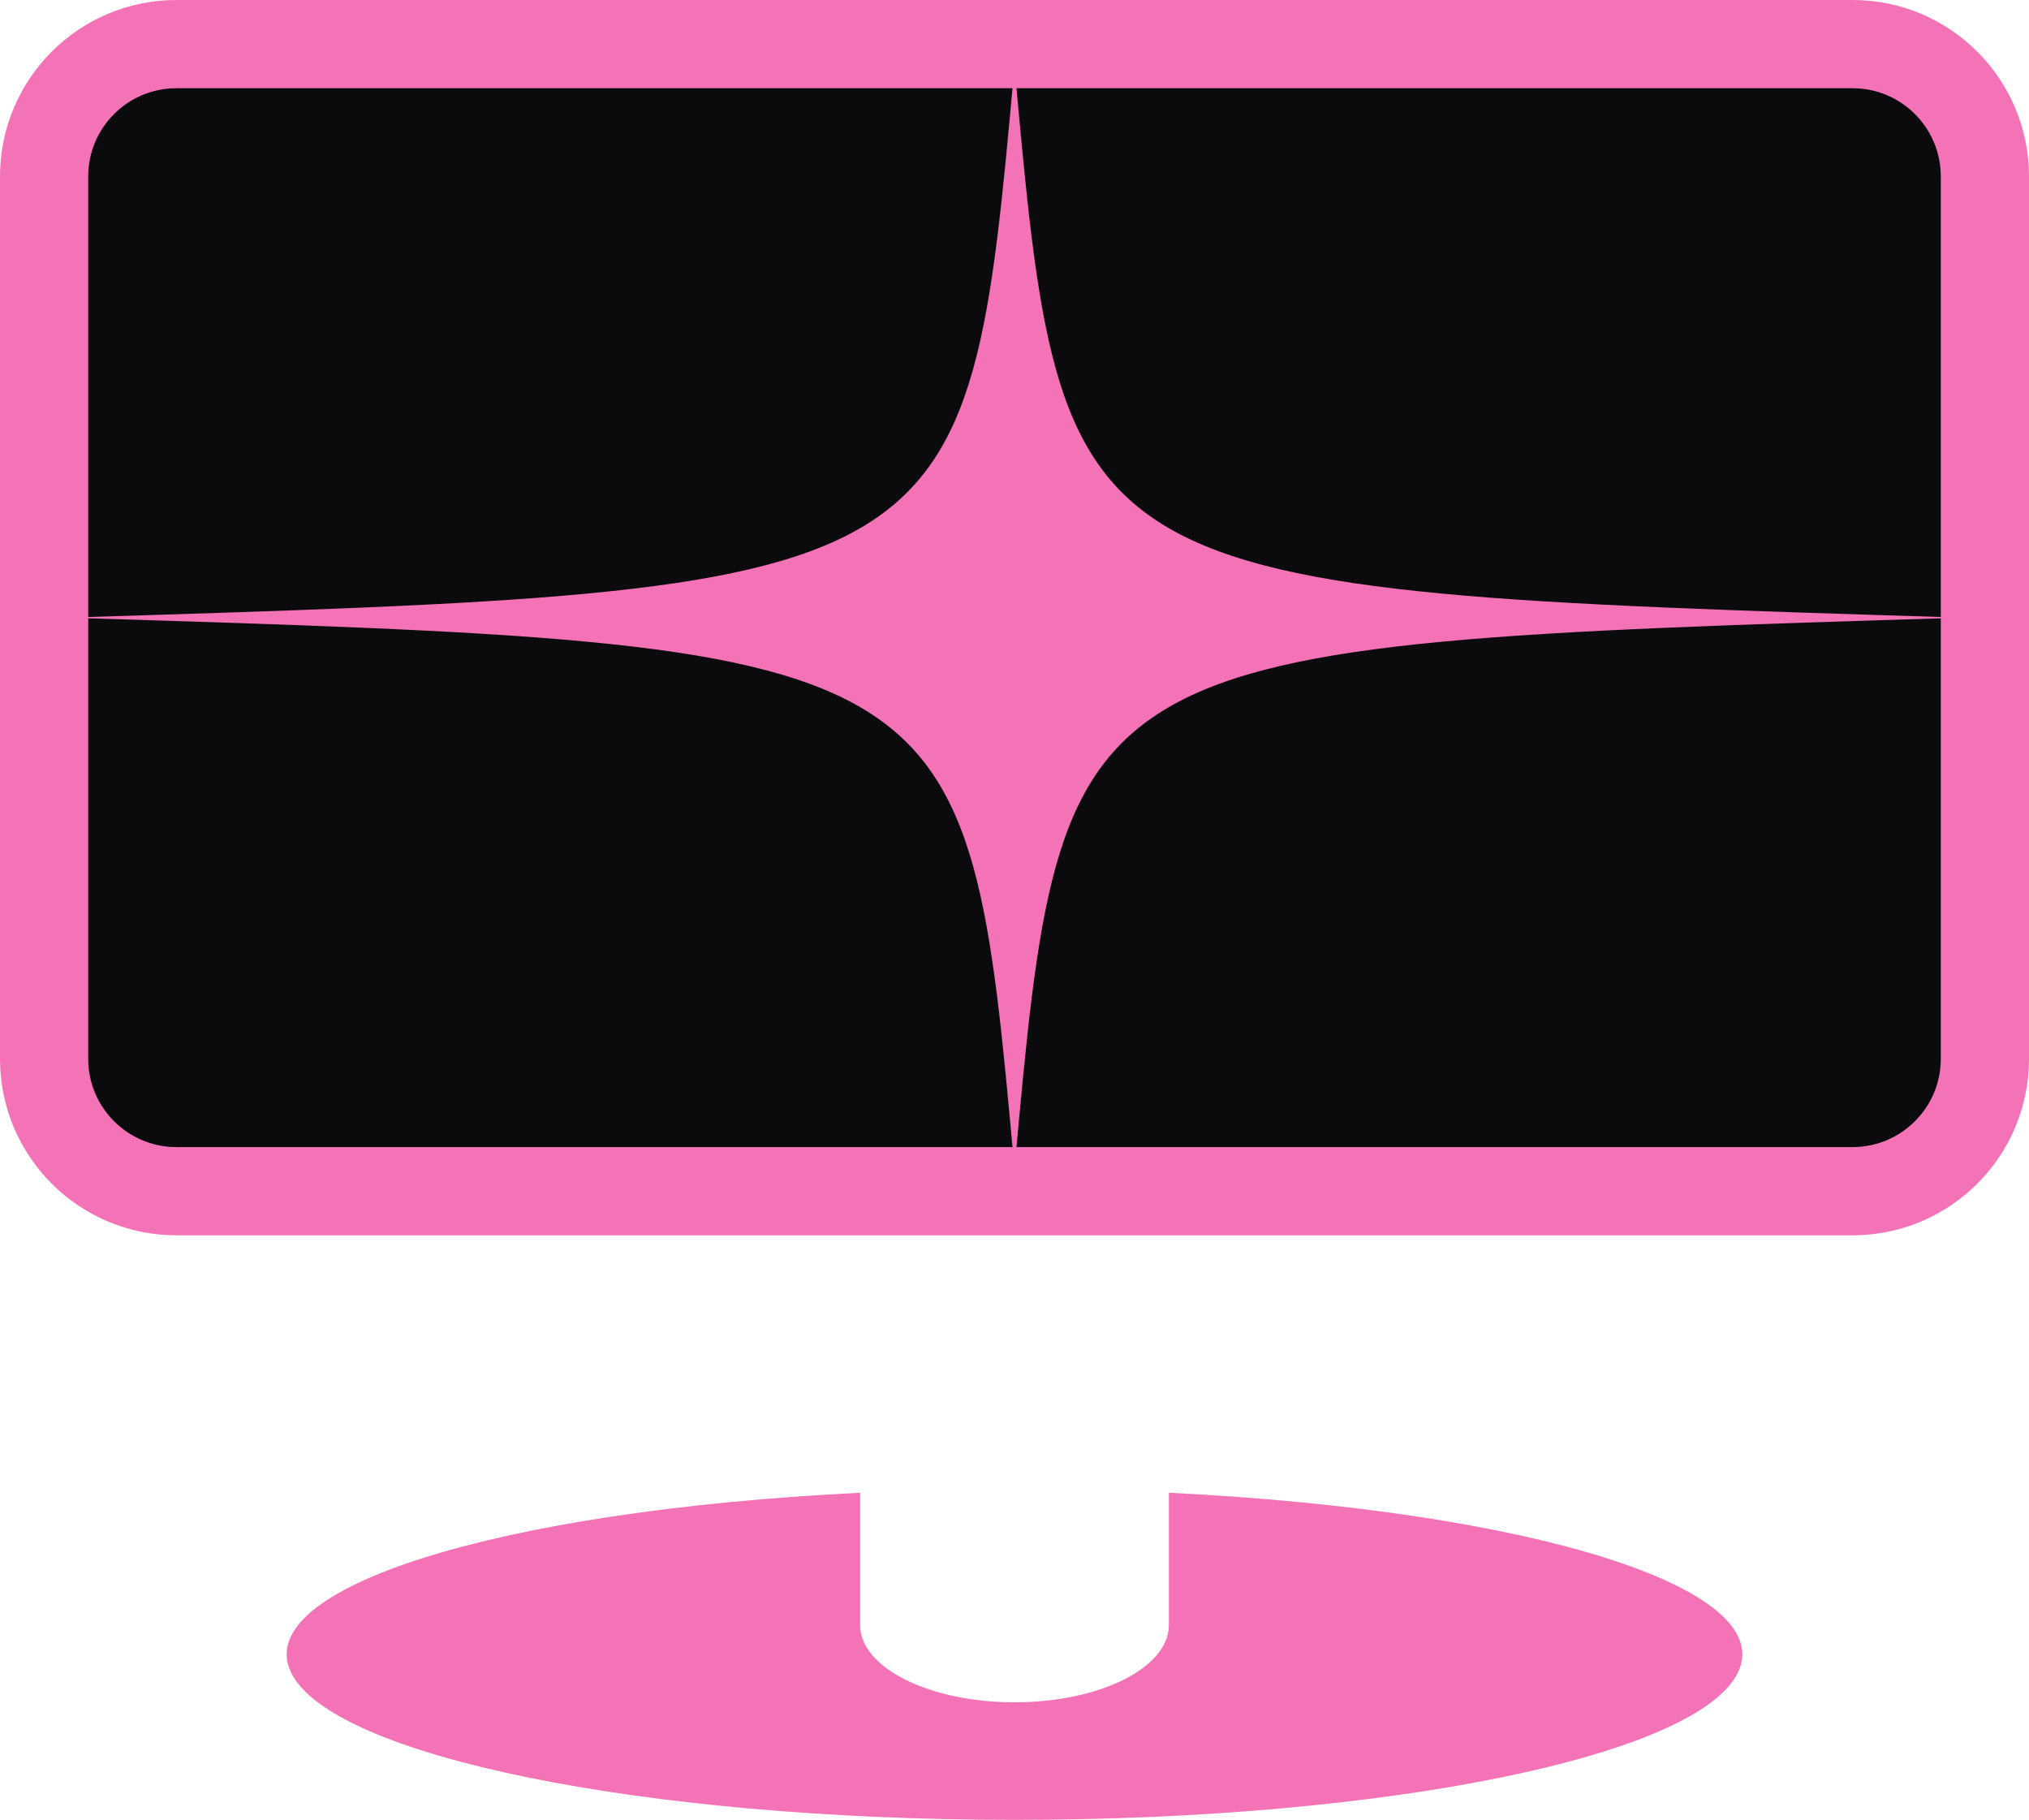
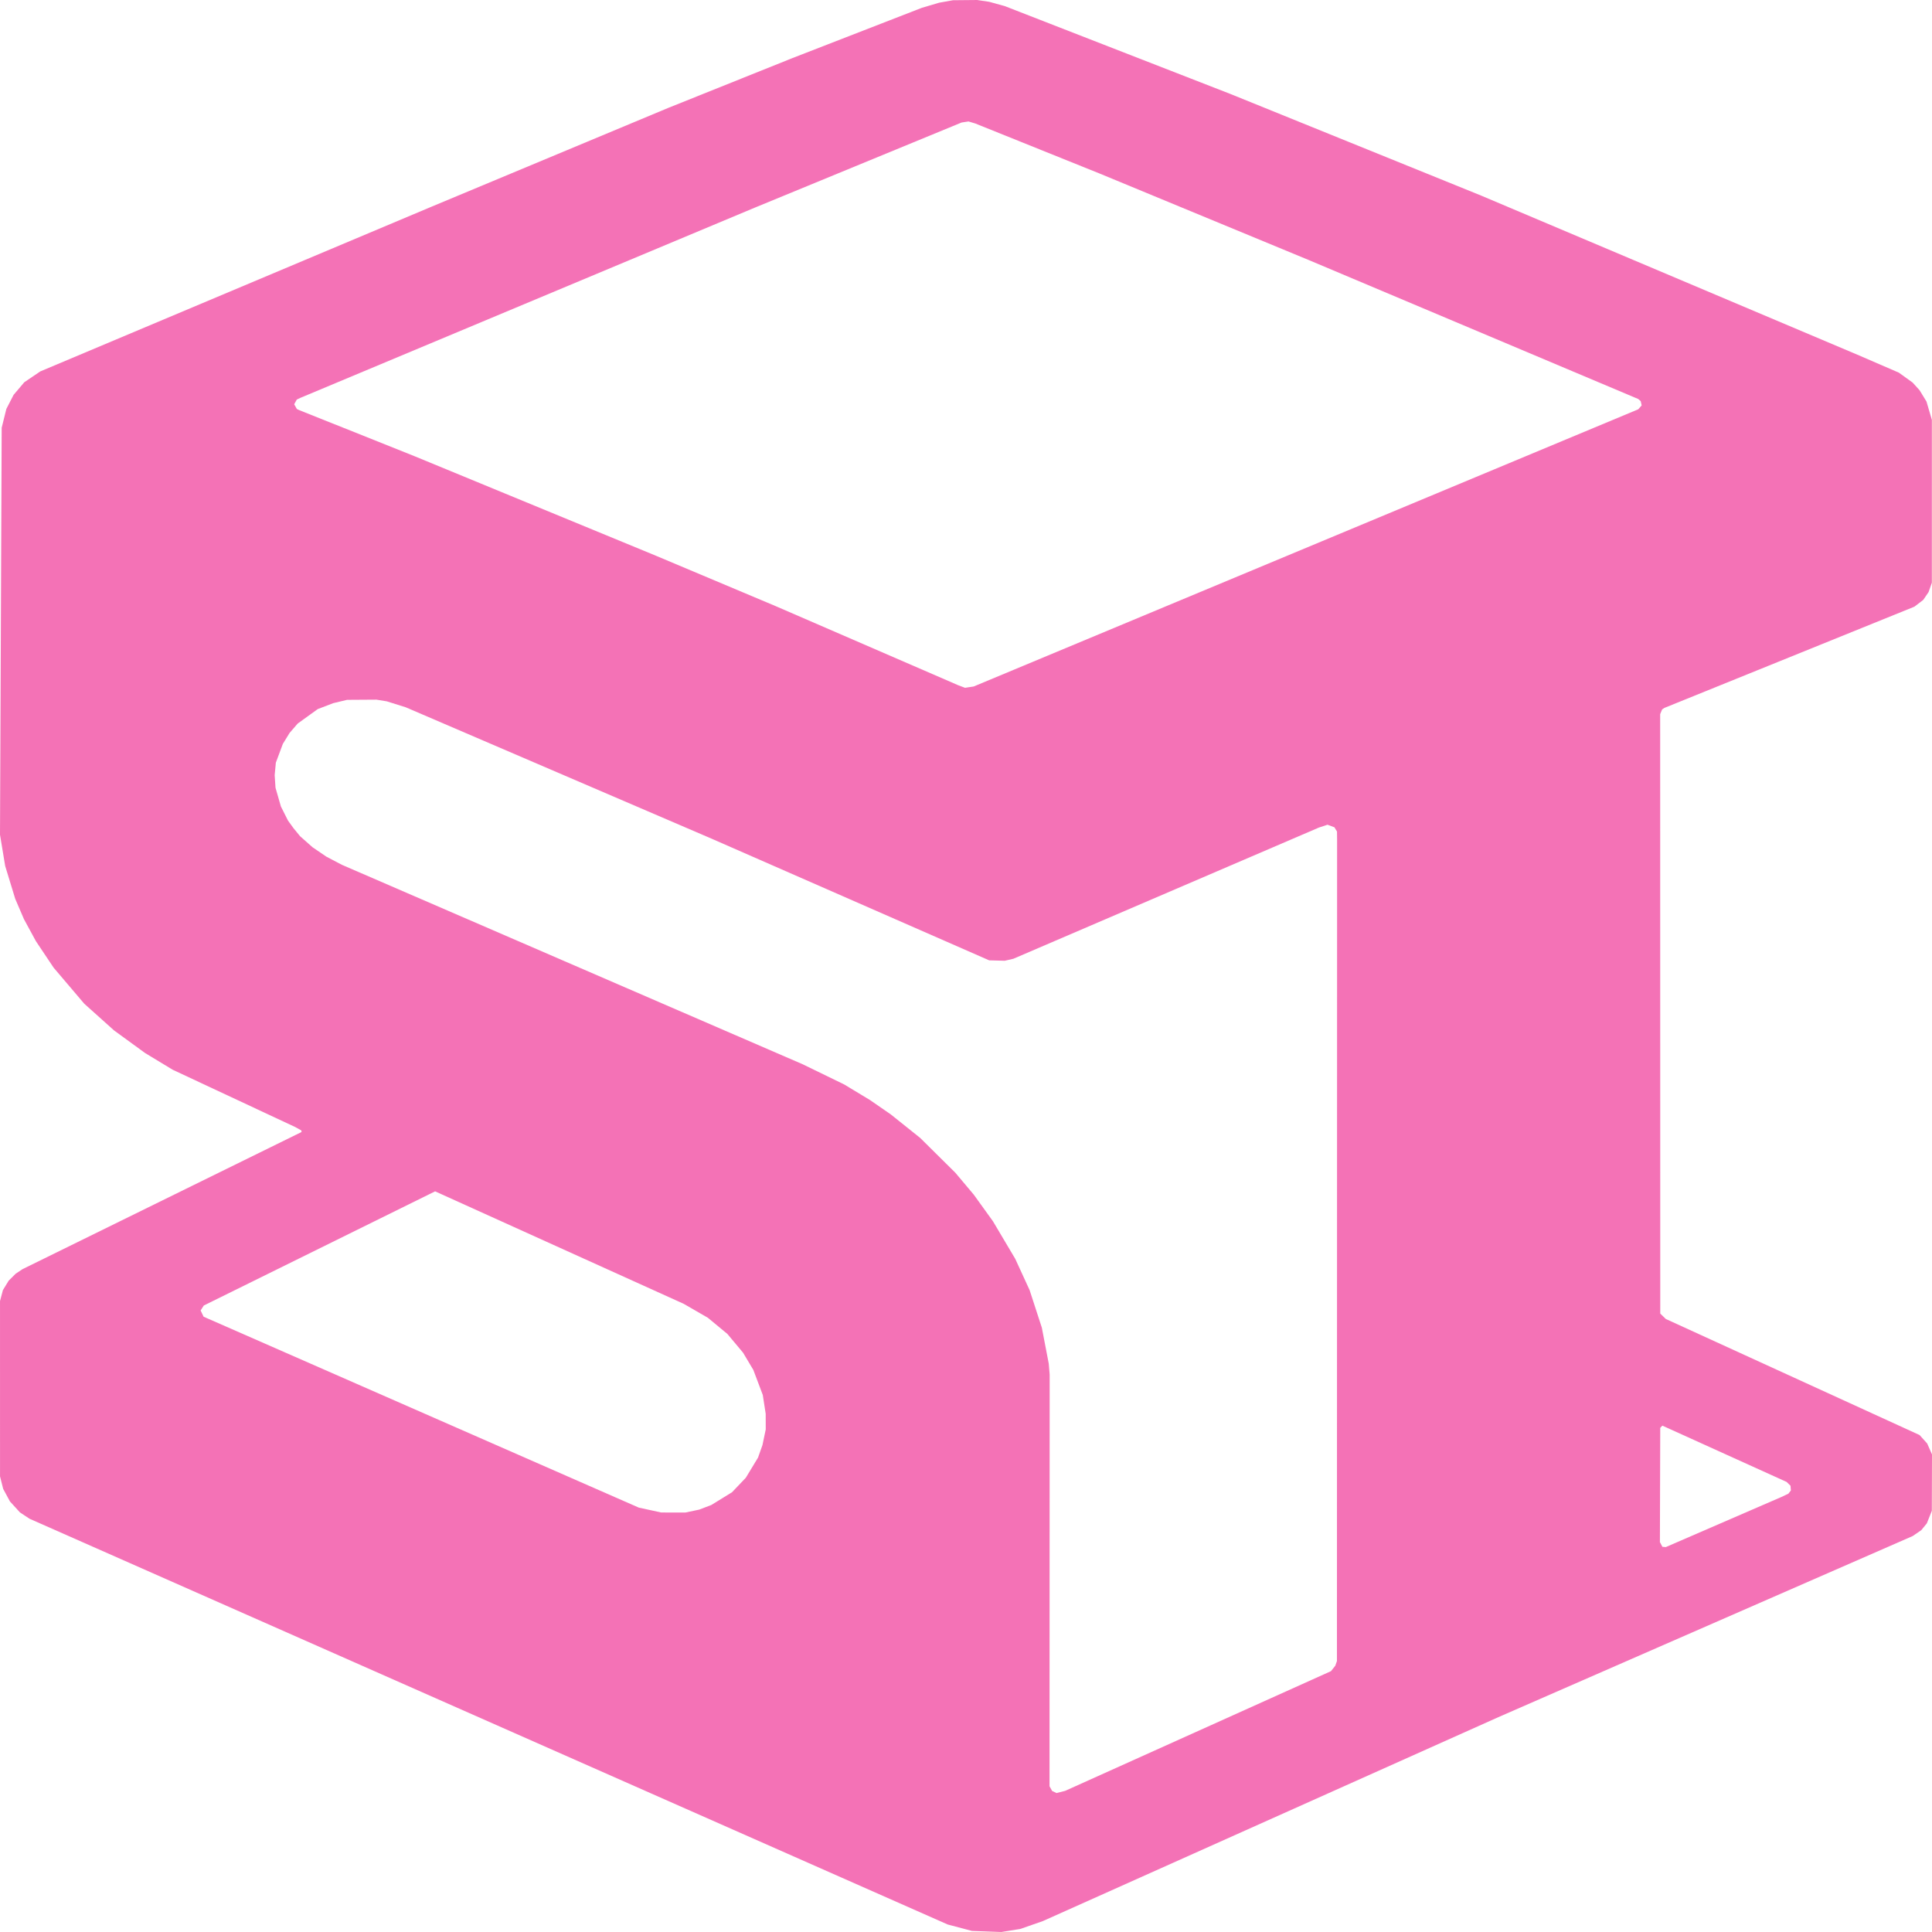
- <svg xmlns="http://www.w3.org/2000/svg" viewBox="58 60 184 165">
-   <rect x="62" y="64" width="176" height="104" rx="12" fill="#0b0b0e" stroke="#f472b6" stroke-width="8" />
-   <path fill="#f472b6" d="M150,66 C154.3,113.5 154.3,113.5 236,116 C154.3,118.5 154.3,118.5 150,166 C145.7,118.5 145.7,118.5 64,116 C145.7,113.5 145.7,113.5 150,66 Z" />
-   <path fill="#f472b6" d="M136.00,195.34 L136.00,207.34 A14,7 0 0 0 164.00,207.34 L164.00,195.34 A66,15 0 1 1 136.00,195.34 Z" />
+ <svg xmlns="http://www.w3.org/2000/svg" viewBox="0 0 1234.43 1234.43">
+   <path fill="#f472b6" fill-rule="evenodd" d="M608.87,0.15L600.05,1.73L589.02,4.99L506.3,37.12L426.9,68.97L275.8,132.03L25.76,237.3L15.52,244.23L8.68,252.3L4.05,261.3L1.08,273.3L0,533.3L3.31,553.3L9.73,574.3L15.31,587.3L22.91,601.3L34.27,618.29L53.83,641.3L72.87,658.38L92.72,672.83L110.37,683.52L188.67,720.13L192.58,722.3L192.65,723.3L14.41,810.9L10,813.84L5.53,818.3L1.86,824.3L0.01,831.3L0.02,943.3L2.03,951.3L6.34,959.3L12.71,966.3L18.83,970.37L605.56,1229.65L621,1233.73L639.75,1234.43L651.88,1232.49L666.22,1227.5L957.38,1097.15L1222.08,981.45L1227.59,977.67L1231.15,973.3L1234.32,965.3L1234.43,929.3L1231.35,922.3L1226.49,916.9L1064.36,842.75L1060.81,839.3L1060.75,456.3L1061.98,453.3L1063.47,452.3L1223.18,387.63L1228.84,383.3L1232.24,378.3L1234.34,372.3L1234.35,268.3L1230.9,256.54L1226.49,249.34L1222.08,244.46L1213.25,238.1L1187.89,227.12L946.36,124.97L786.44,60.15L641.96,3.89L632.03,1.15L624.31,0ZM614.39,78.28L482.04,132.77L191.98,254.18L189.63,255.3L187.97,258.3L189.66,261.3L190.88,261.92L264.77,291.45L419.17,355.11L495.27,387.14L612.18,437.8L616.59,439.46L622.11,438.63L1046.72,261.53L1048.92,259.04L1048.31,256.3L1046.72,254.93L836.07,166.09L702.62,110.89L623.21,78.93L618.8,77.6ZM221.76,447.16L212.93,449.27L203.01,453.07L190.22,462.3L185.03,468.3L180.72,475.3L176.25,487.3L175.5,495.3L176.03,503.3L179.48,515.3L184.01,524.3L187.57,529.21L191.74,534.3L199.7,541.35L208.52,547.35L218.45,552.56L512.92,680.02L539.39,692.9L555.93,702.89L569.17,712.05L587.92,727.04L610.4,749.3L622.18,763.3L634.43,780.3L648.67,804.3L657.86,824.3L665.67,848.3L670.09,871.3L670.67,878.3L670.58,1141.3L672.24,1144.3L675.04,1145.65L680.56,1144.25L850.4,1067.77L853.17,1064.3L854.22,1061.3L854.32,536.3L854.26,531.3L852.61,528.59L848.2,526.95L842.68,528.77L647.47,612.6L641.96,613.86L632.03,613.6L454.47,535.78L259.26,451.92L247.12,448.11L240.51,447.04ZM278.01,761.2L130.22,834.14L128.18,837.3L130.1,841.3L408.15,963.27L422.48,966.39L437.92,966.41L446.75,964.55L454.47,961.61L467.7,953.46L476.53,944.19L484.34,931.3L487.17,923.3L489.26,913.3L489.23,903.3L487.37,891.3L481.34,875.3L474.78,864.3L464.75,852.3L452.26,841.96L436.82,833.05ZM1062.16,910.9L1060.8,912.3L1060.58,985.3L1062.16,988.31L1064.36,988.49L1138.26,956.46L1142.67,954.37L1144.26,952.3L1144.02,949.3L1141.57,946.88Z" />
</svg>
